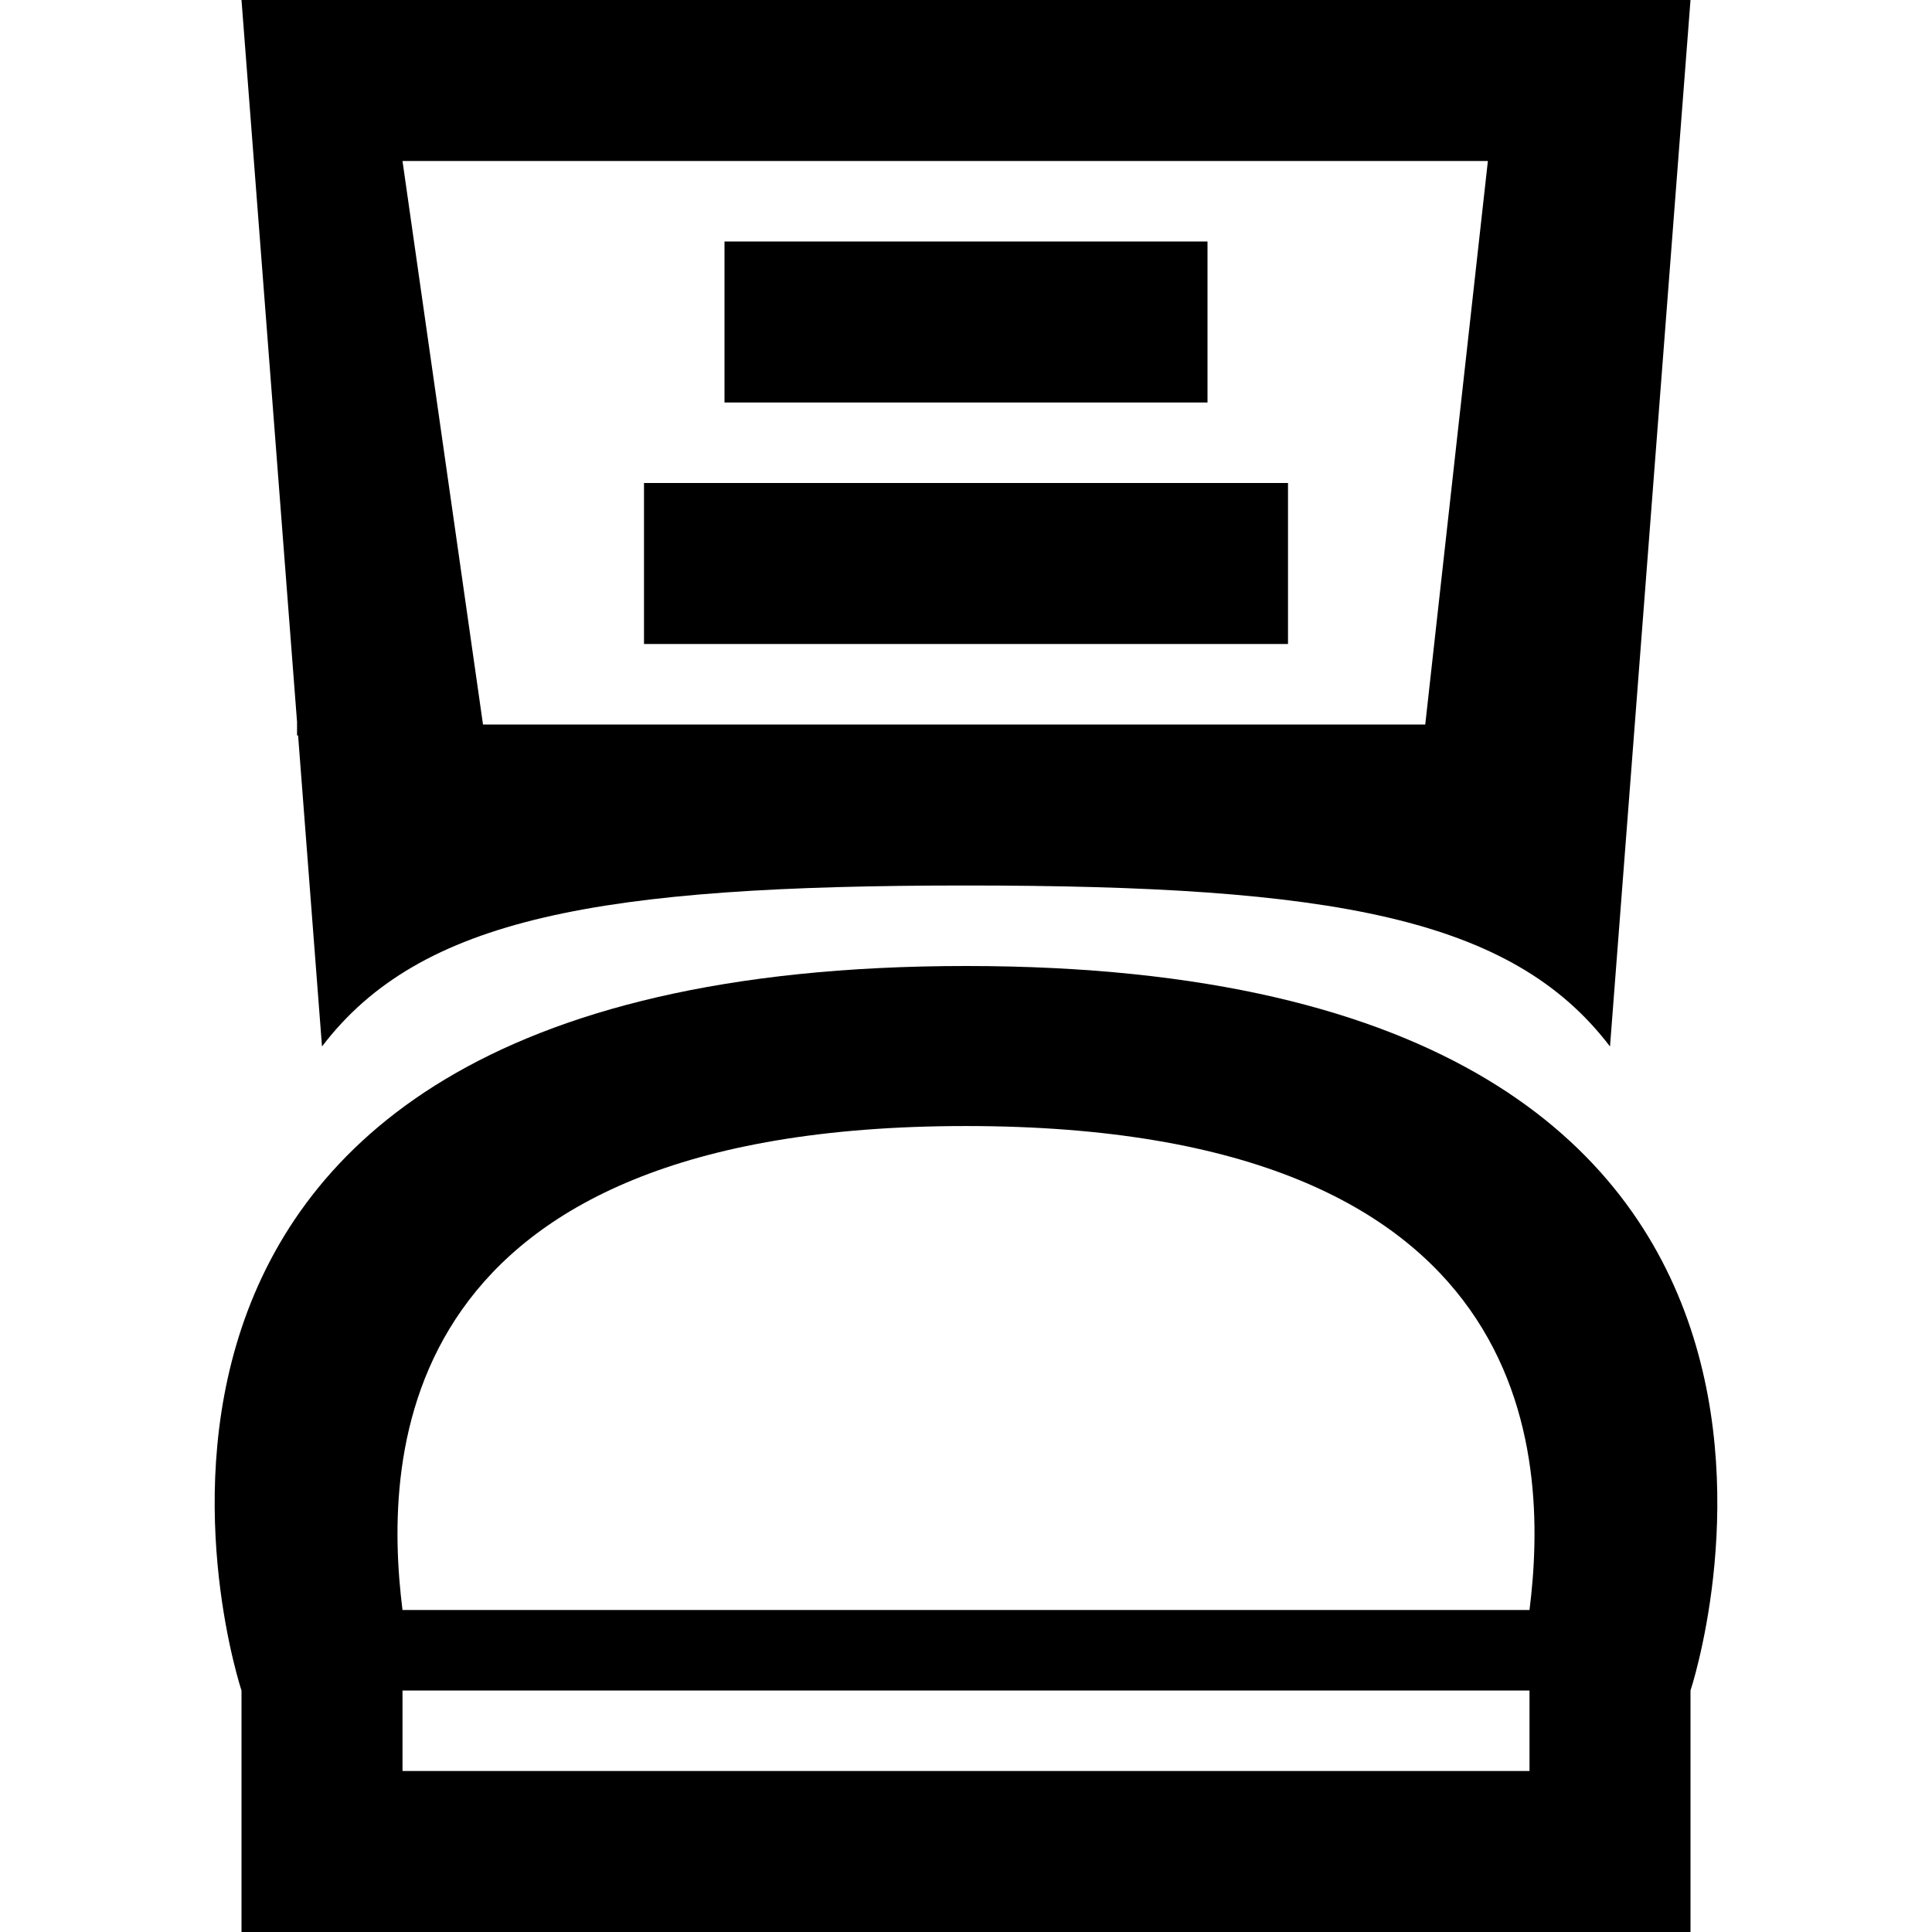
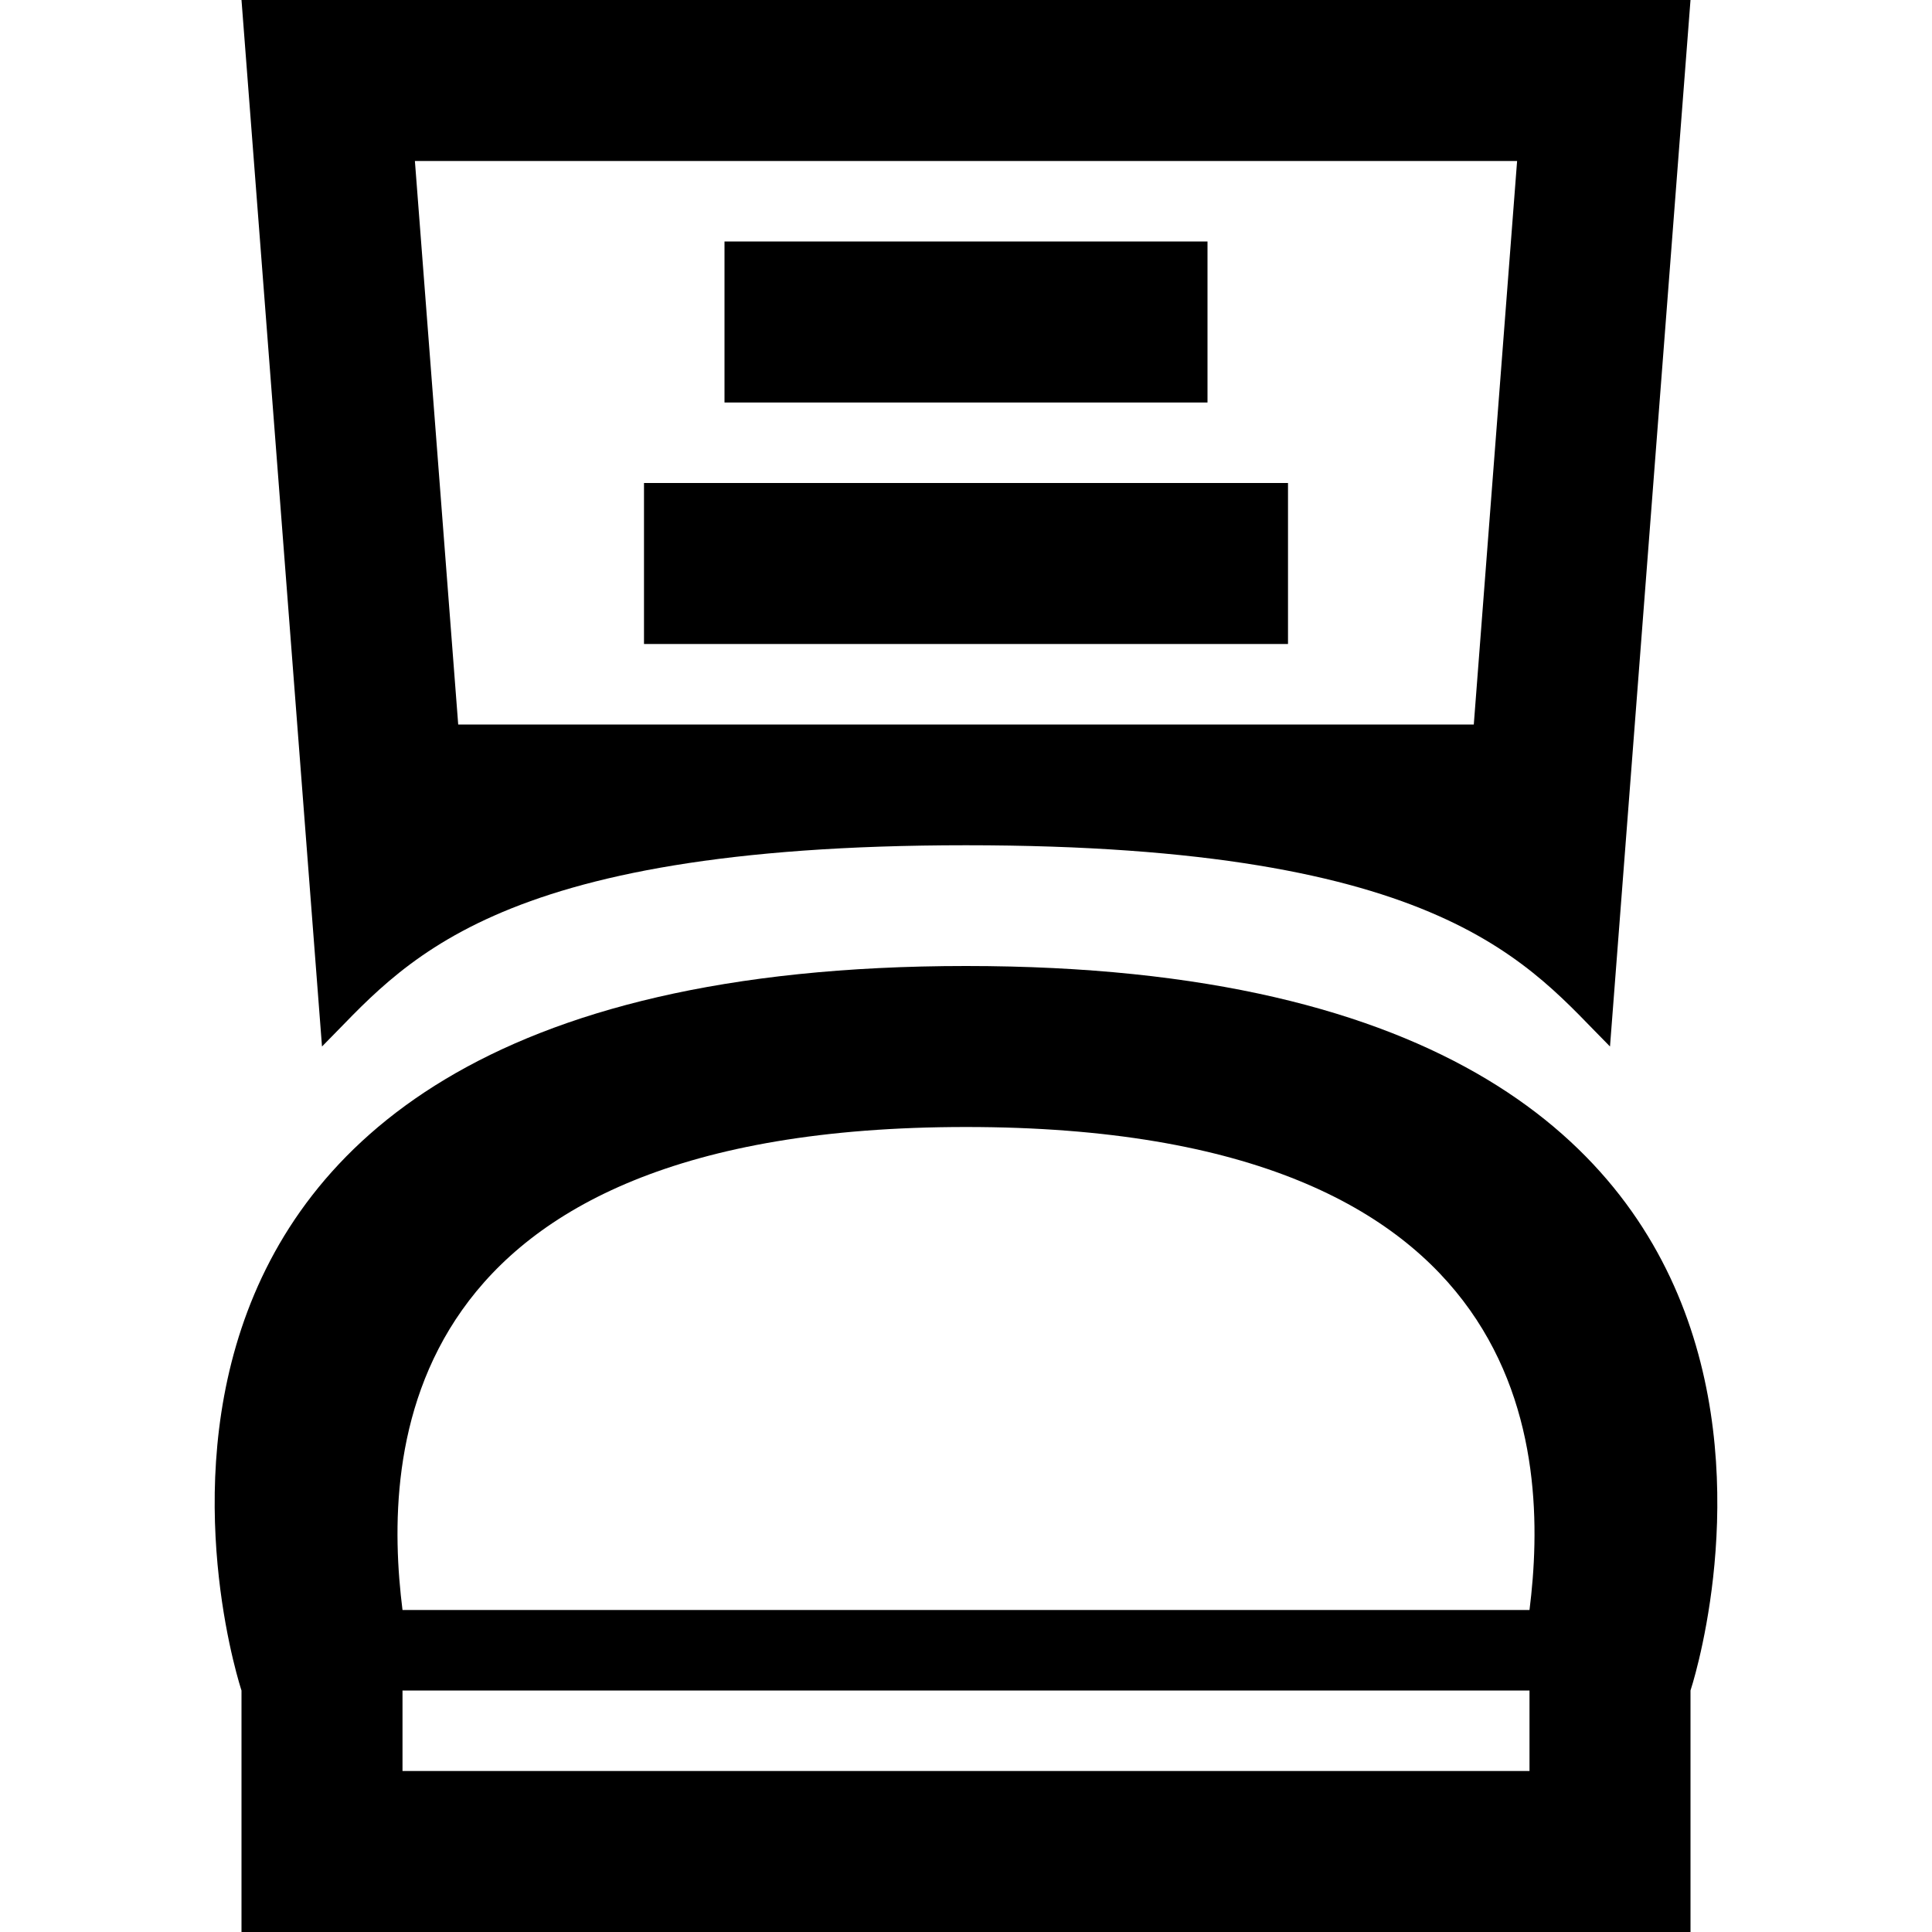
<svg xmlns="http://www.w3.org/2000/svg" viewBox="0 0 24 24">
-   <path d="M12,12c-12,0-9,9-9,9v3H21V21S24,12,12,12Zm-.001,1.988c7.118,0,7.244,4.076,7.001,6.012H5C4.757,18.063,4.883,13.988,11.999,13.988ZM19,22H5v-.998H4.999L5,21H19Z" />
+   <path d="M12,12c-12,0-9,9-9,9v3H21V21S24,12,12,12Zm0,2c7.118,0,7.243,4.064,7,6H5C4.757,18.063,4.884,14,12,14Zm7,8H5v-.998H4.999L5,21H19Z" />
  <rect x="8" y="6" width="8" height="2" />
  <rect x="9" y="3" width="6" height="2" />
-   <path d="M3,0l.69,8.968 0.0.168h.013L4,13c1.22-1.604,3.456-2,8-2s6.78.396,8,2L21,0ZM6,9,5,2H18.483L17.705,9Z" />
+   <path d="M12,0H3L4,13c1-1,2.033-2.5,8-2.5,5.971,0,7,1.5,8,2.5L21,0Zm6.308,9H5.692L5.154,2H18.846Z" />
</svg>
